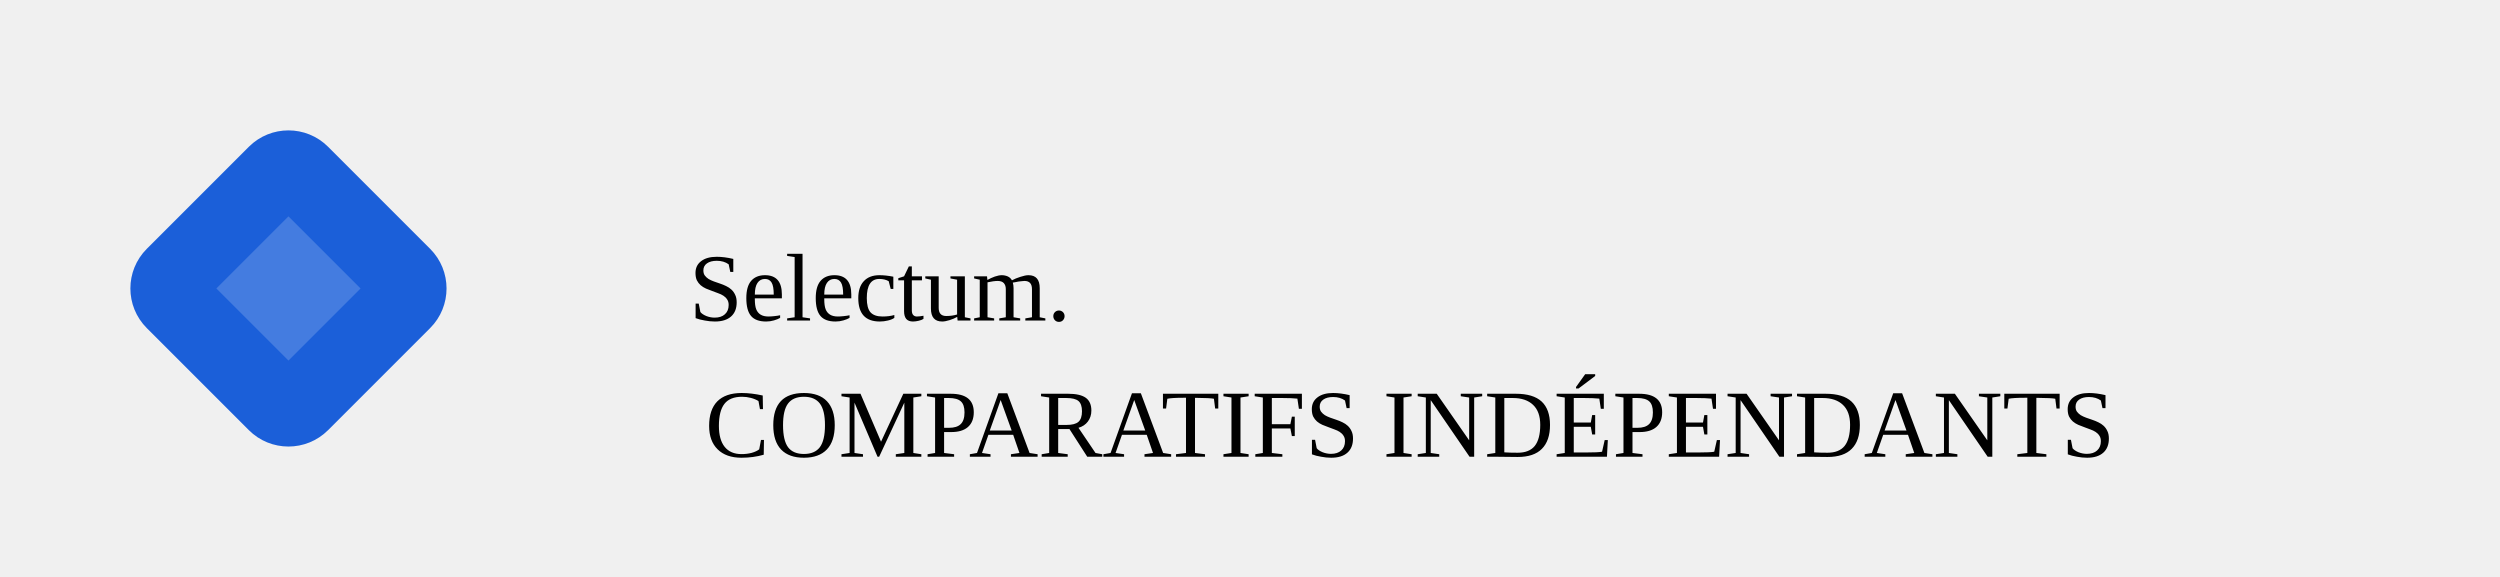
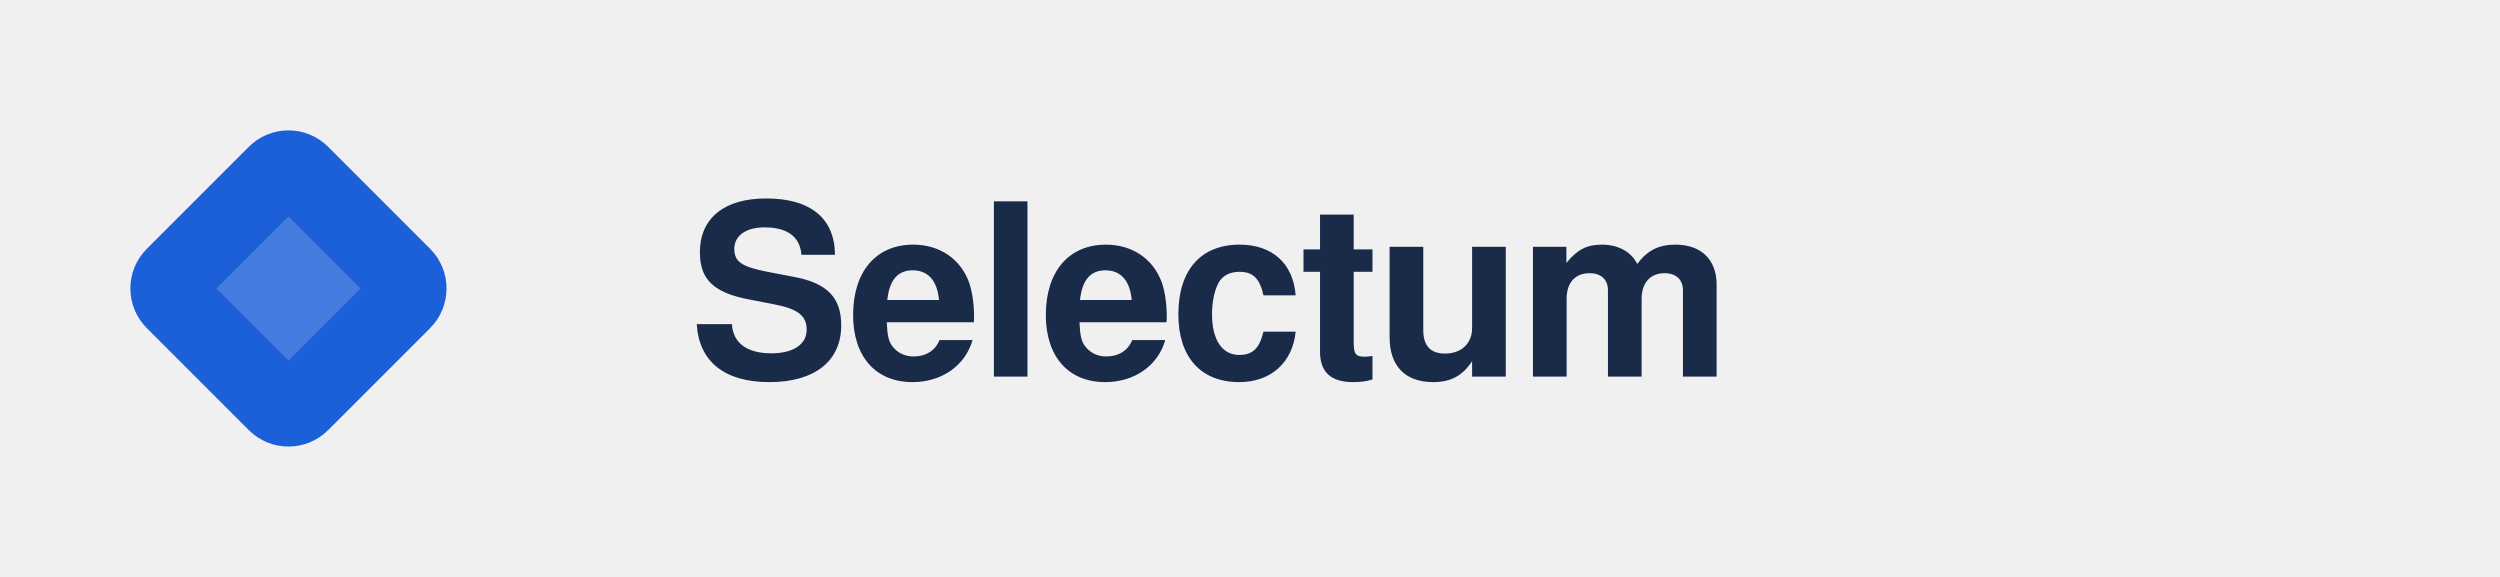
<svg xmlns="http://www.w3.org/2000/svg" viewBox="0 0 312 72" width="312" height="72" role="img" aria-label="Selectum">
  <defs>
-     
+     <style>
+       .wm {
+         font-family: -apple-system, BlinkMacSystemFont, "Segoe UI", Helvetica, Arial, sans-serif;
+         font-weight: 700;
+         font-size: 30px;
+         letter-spacing: -0.5px;
+         fill: #1A2B4A;
+       }
+     </style>
  </defs>
  <g transform="translate(4,4)">
    <rect x="16" y="16" width="32" height="32" rx="7" transform="rotate(45 32 32)" fill="#1B5FD9" />
    <path d="M32 23 L41 32 L32 41 L23 32 Z" fill="#ffffff" fill-opacity="0.18" />
  </g>
-   <text class="wm" x="86" y="40">Selectum<tspan class="dot">.</tspan>
-   </text>
-   <text class="bl" x="88" y="57">COMPARATIFS INDÉPENDANTS</text>
+   <text class="wm" x="86" y="47">Selectum</text>
</svg>
